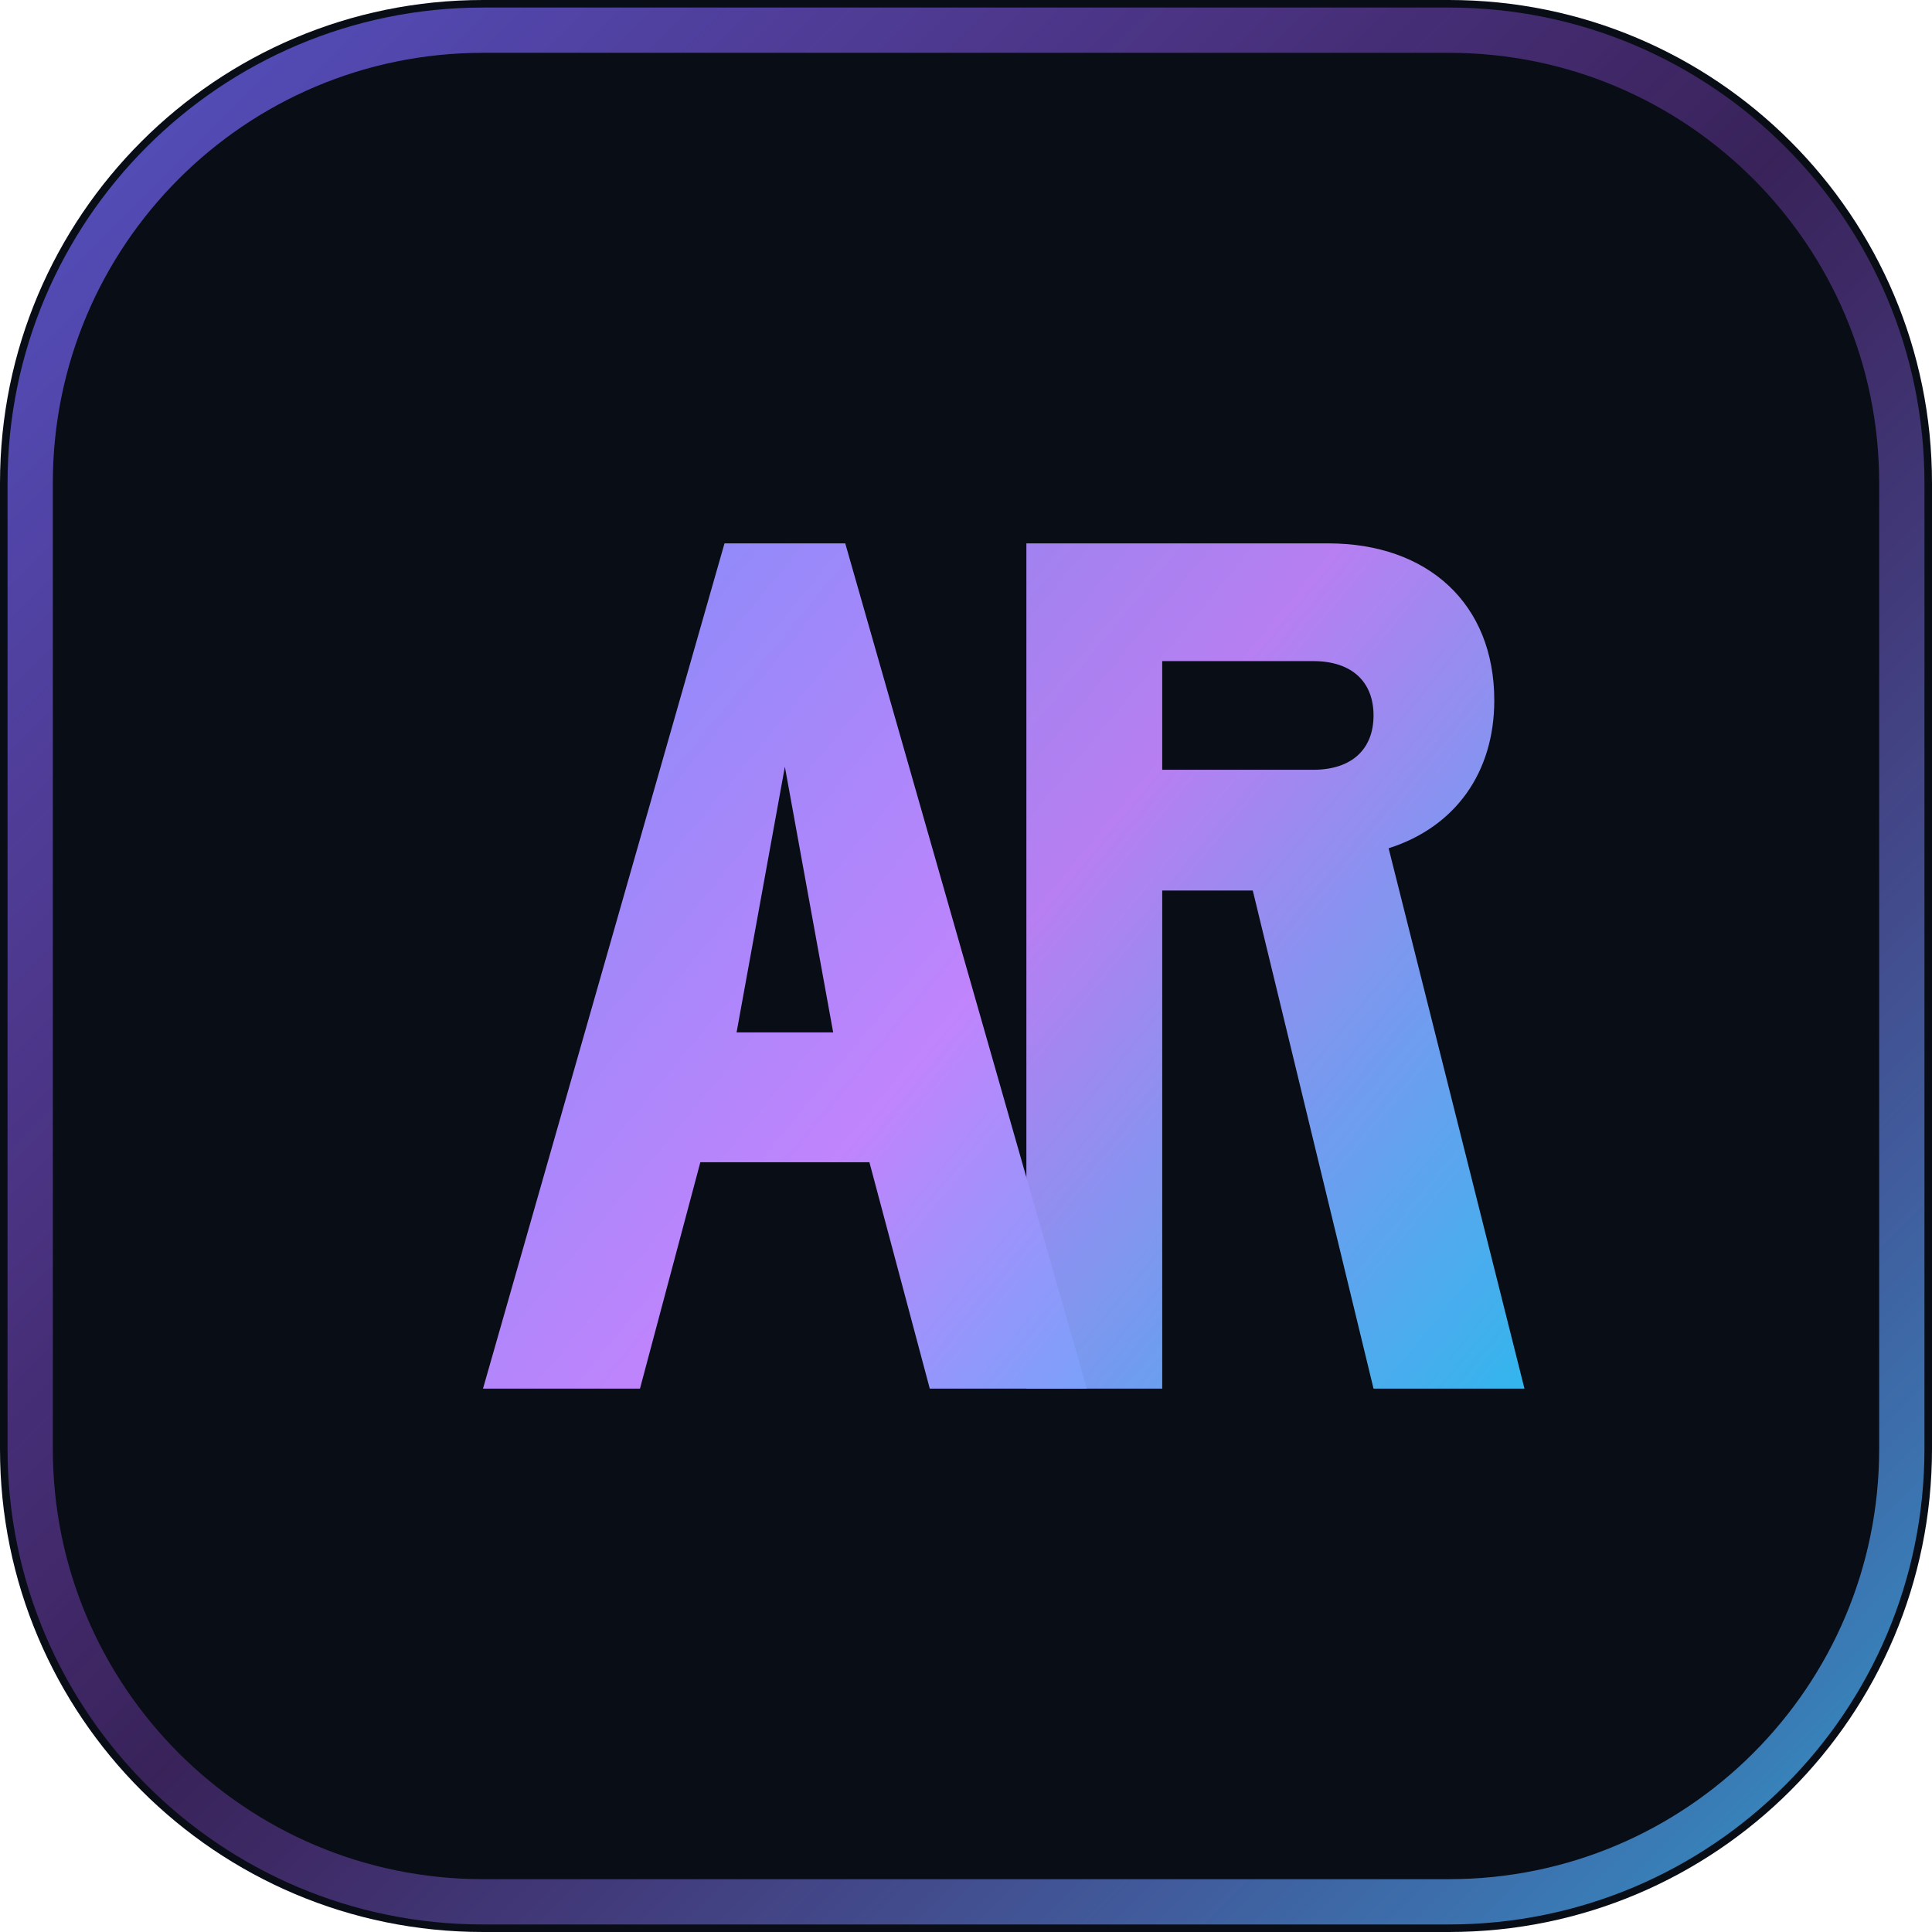
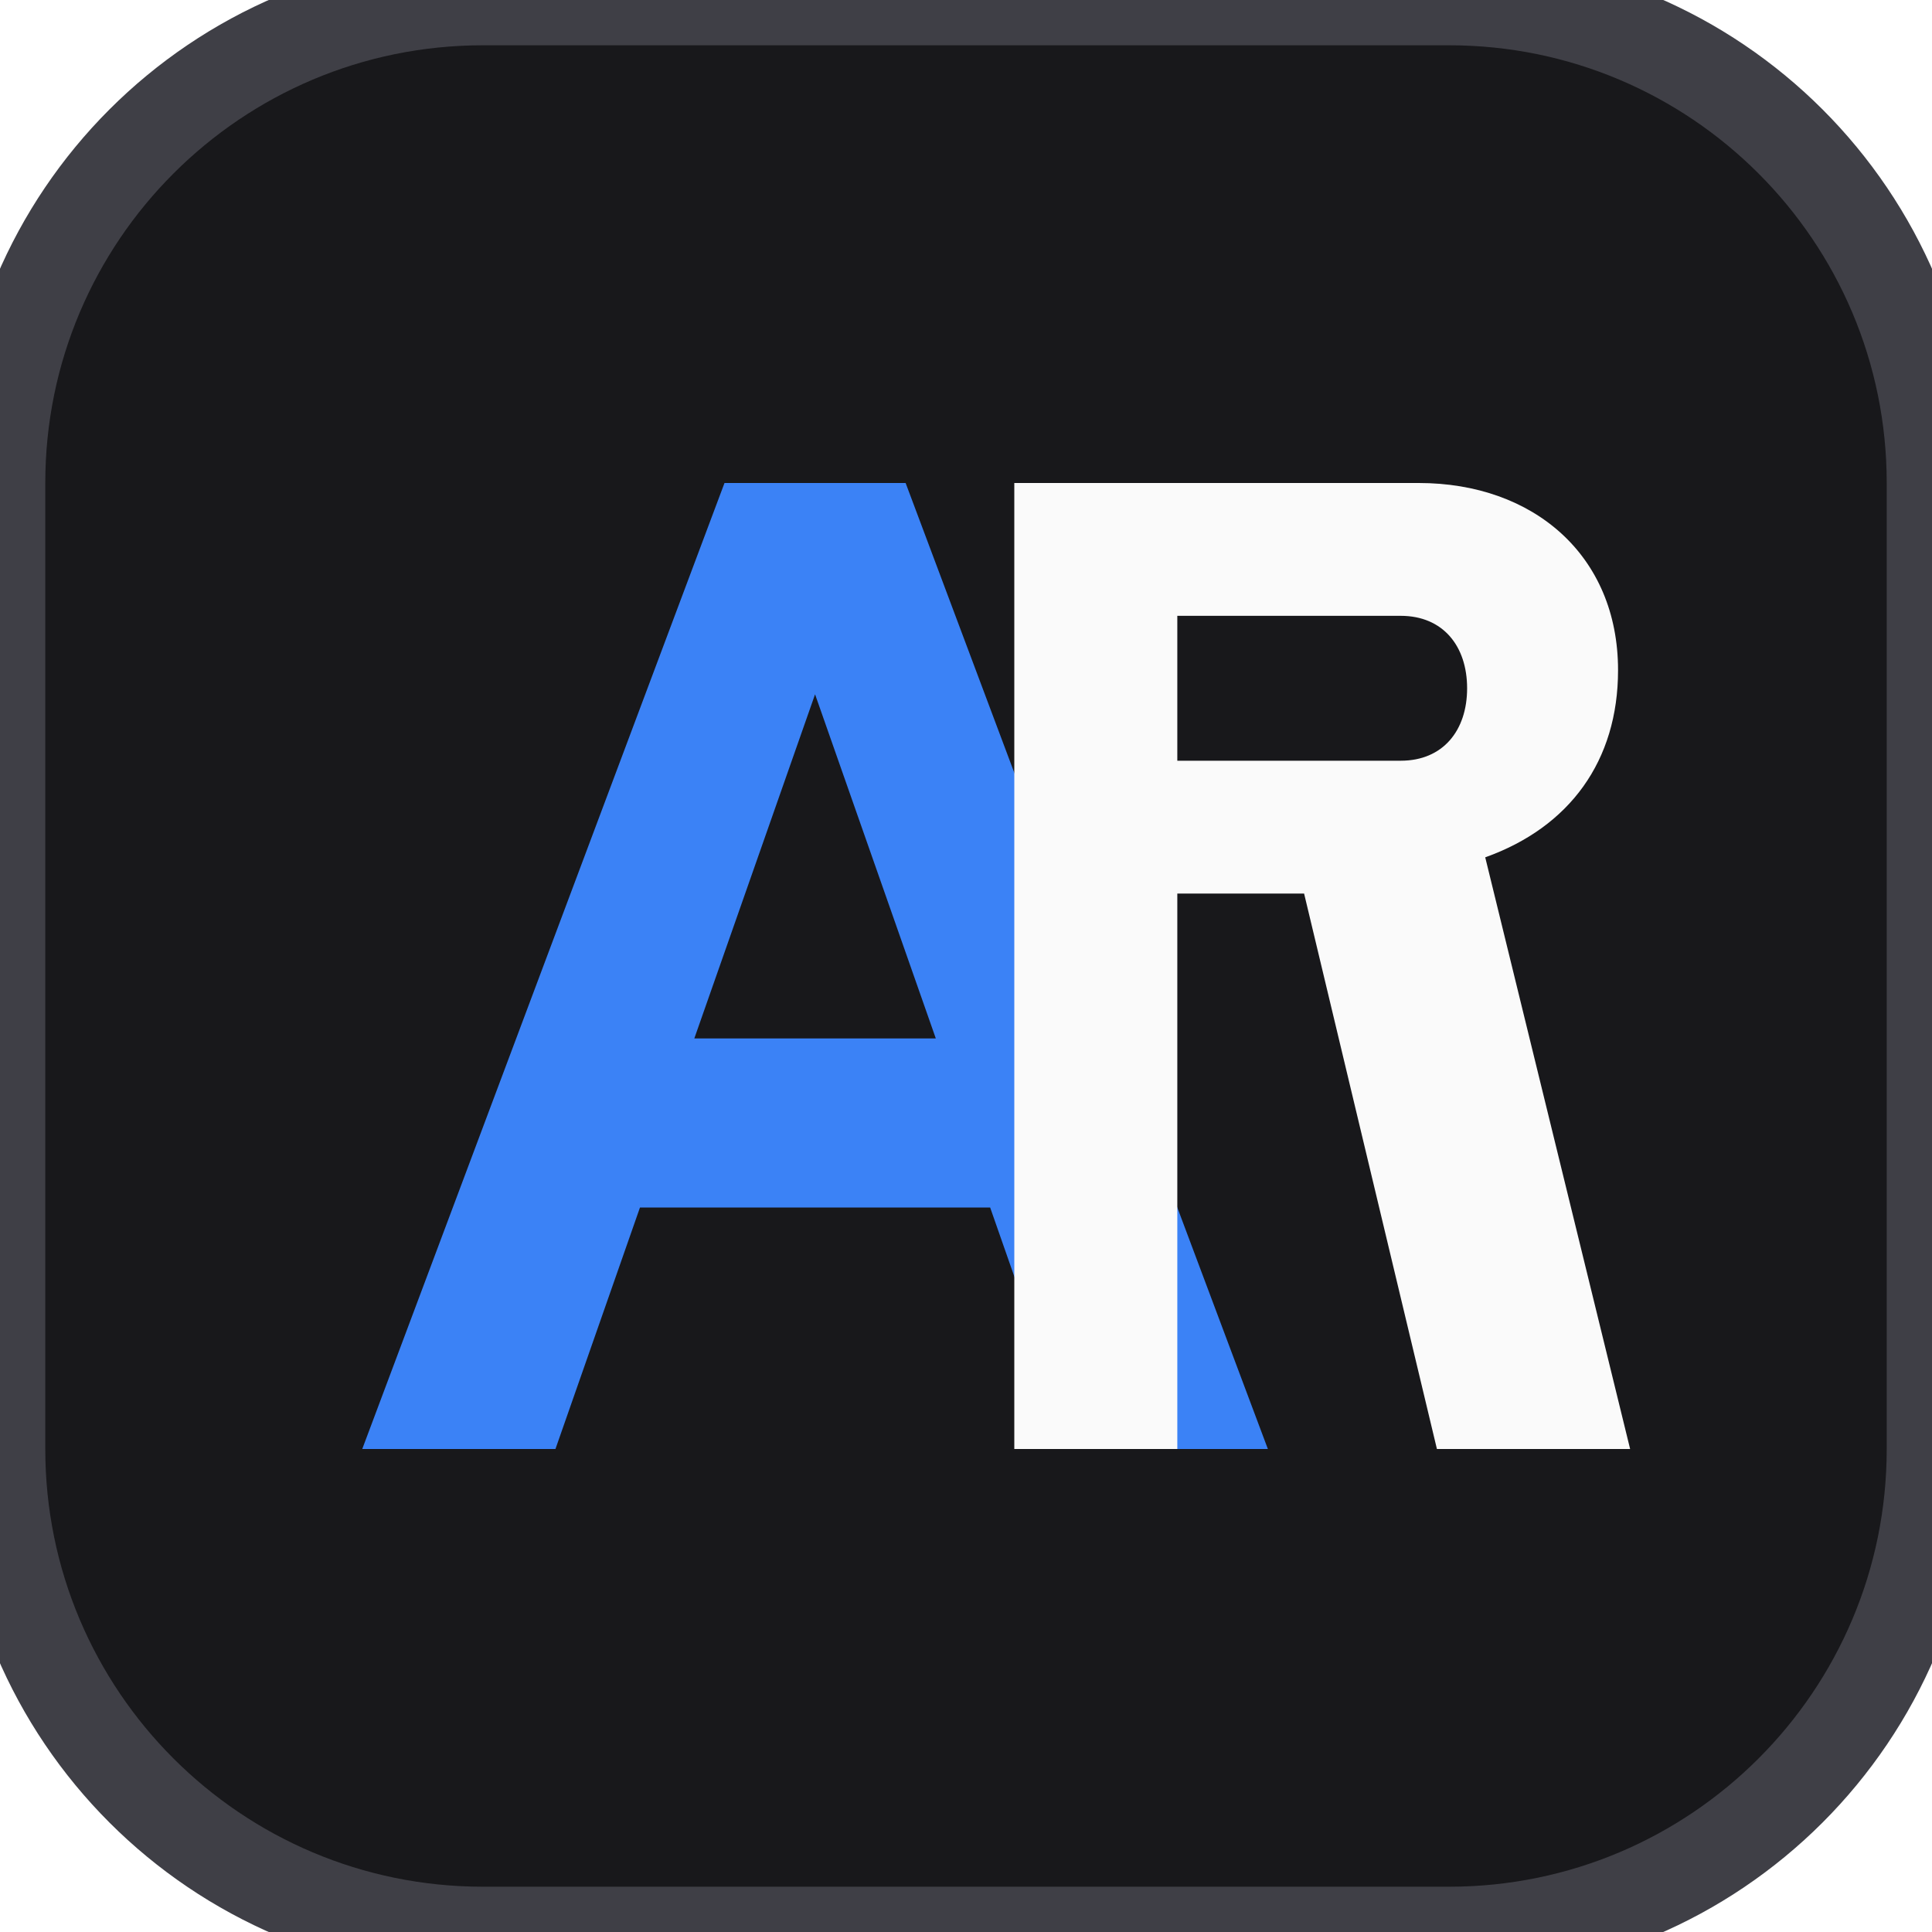
- <svg xmlns="http://www.w3.org/2000/svg" viewBox="0 0 64 64" fill="none">
-   <rect width="64" height="64" rx="16" fill="#090d16" />
-   <rect x="1" y="1" width="62" height="62" rx="15" stroke="url(#border_glow)" stroke-width="1.5" />
-   <path d="M16 46L24 18H28L36 46H30.8L28.8 38.5H23.2L21.2 46H16ZM24.4 34.2H27.6L26 25.4L24.4 34.2Z" fill="url(#brand_grad)" />
-   <path d="M34 18H44C47.3 18 49.5 20 49.5 23.2C49.5 25.6 48.2 27.4 46 28.1L50.5 46H45.5L41.5 29.5H38.5V46H34V18ZM38.5 25.5H43.5C44.8 25.5 45.5 24.8 45.5 23.7C45.5 22.6 44.8 21.9 43.5 21.9H38.5V25.5Z" fill="url(#brand_grad)" opacity="0.95" />
-   <defs>
-     <linearGradient id="brand_grad" x1="16" y1="18" x2="50" y2="46" gradientUnits="userSpaceOnUse">
-       <stop stop-color="#818cf8" />
-       <stop offset="0.5" stop-color="#c084fc" />
-       <stop offset="1" stop-color="#38bdf8" />
-     </linearGradient>
-     <linearGradient id="border_glow" x1="0" y1="0" x2="64" y2="64" gradientUnits="userSpaceOnUse">
-       <stop stop-color="#6366f1" stop-opacity="0.8" />
-       <stop offset="0.5" stop-color="#a855f7" stop-opacity="0.3" />
-       <stop offset="1" stop-color="#38bdf8" stop-opacity="0.8" />
-     </linearGradient>
-   </defs>
+ <svg xmlns="http://www.w3.org/2000/svg" viewBox="0 0 32 32" fill="none">
+   <rect width="32" height="32" rx="8" fill="#18181B" stroke="#3F3F46" stroke-width="1.5" />
+   <path d="M6 24L12 8H15L21 24H17.8L16.4 20H10.6L9.2 24H6ZM11.5 17.2H15.5L13.5 11.5L11.5 17.2Z" fill="#3B82F6" />
+   <path d="M18 8H23.5C25.4 8 26.8 9.2 26.8 11.1C26.8 12.6 26 13.7 24.6 14.2L27 24H23.8L21.6 14.8H19.5V24H16.8V8H18ZM19.5 12.6H23.2C23.9 12.6 24.3 12.1 24.3 11.4C24.3 10.7 23.9 10.2 23.2 10.2H19.5V12.6Z" fill="#FAFAFA" />
</svg>
